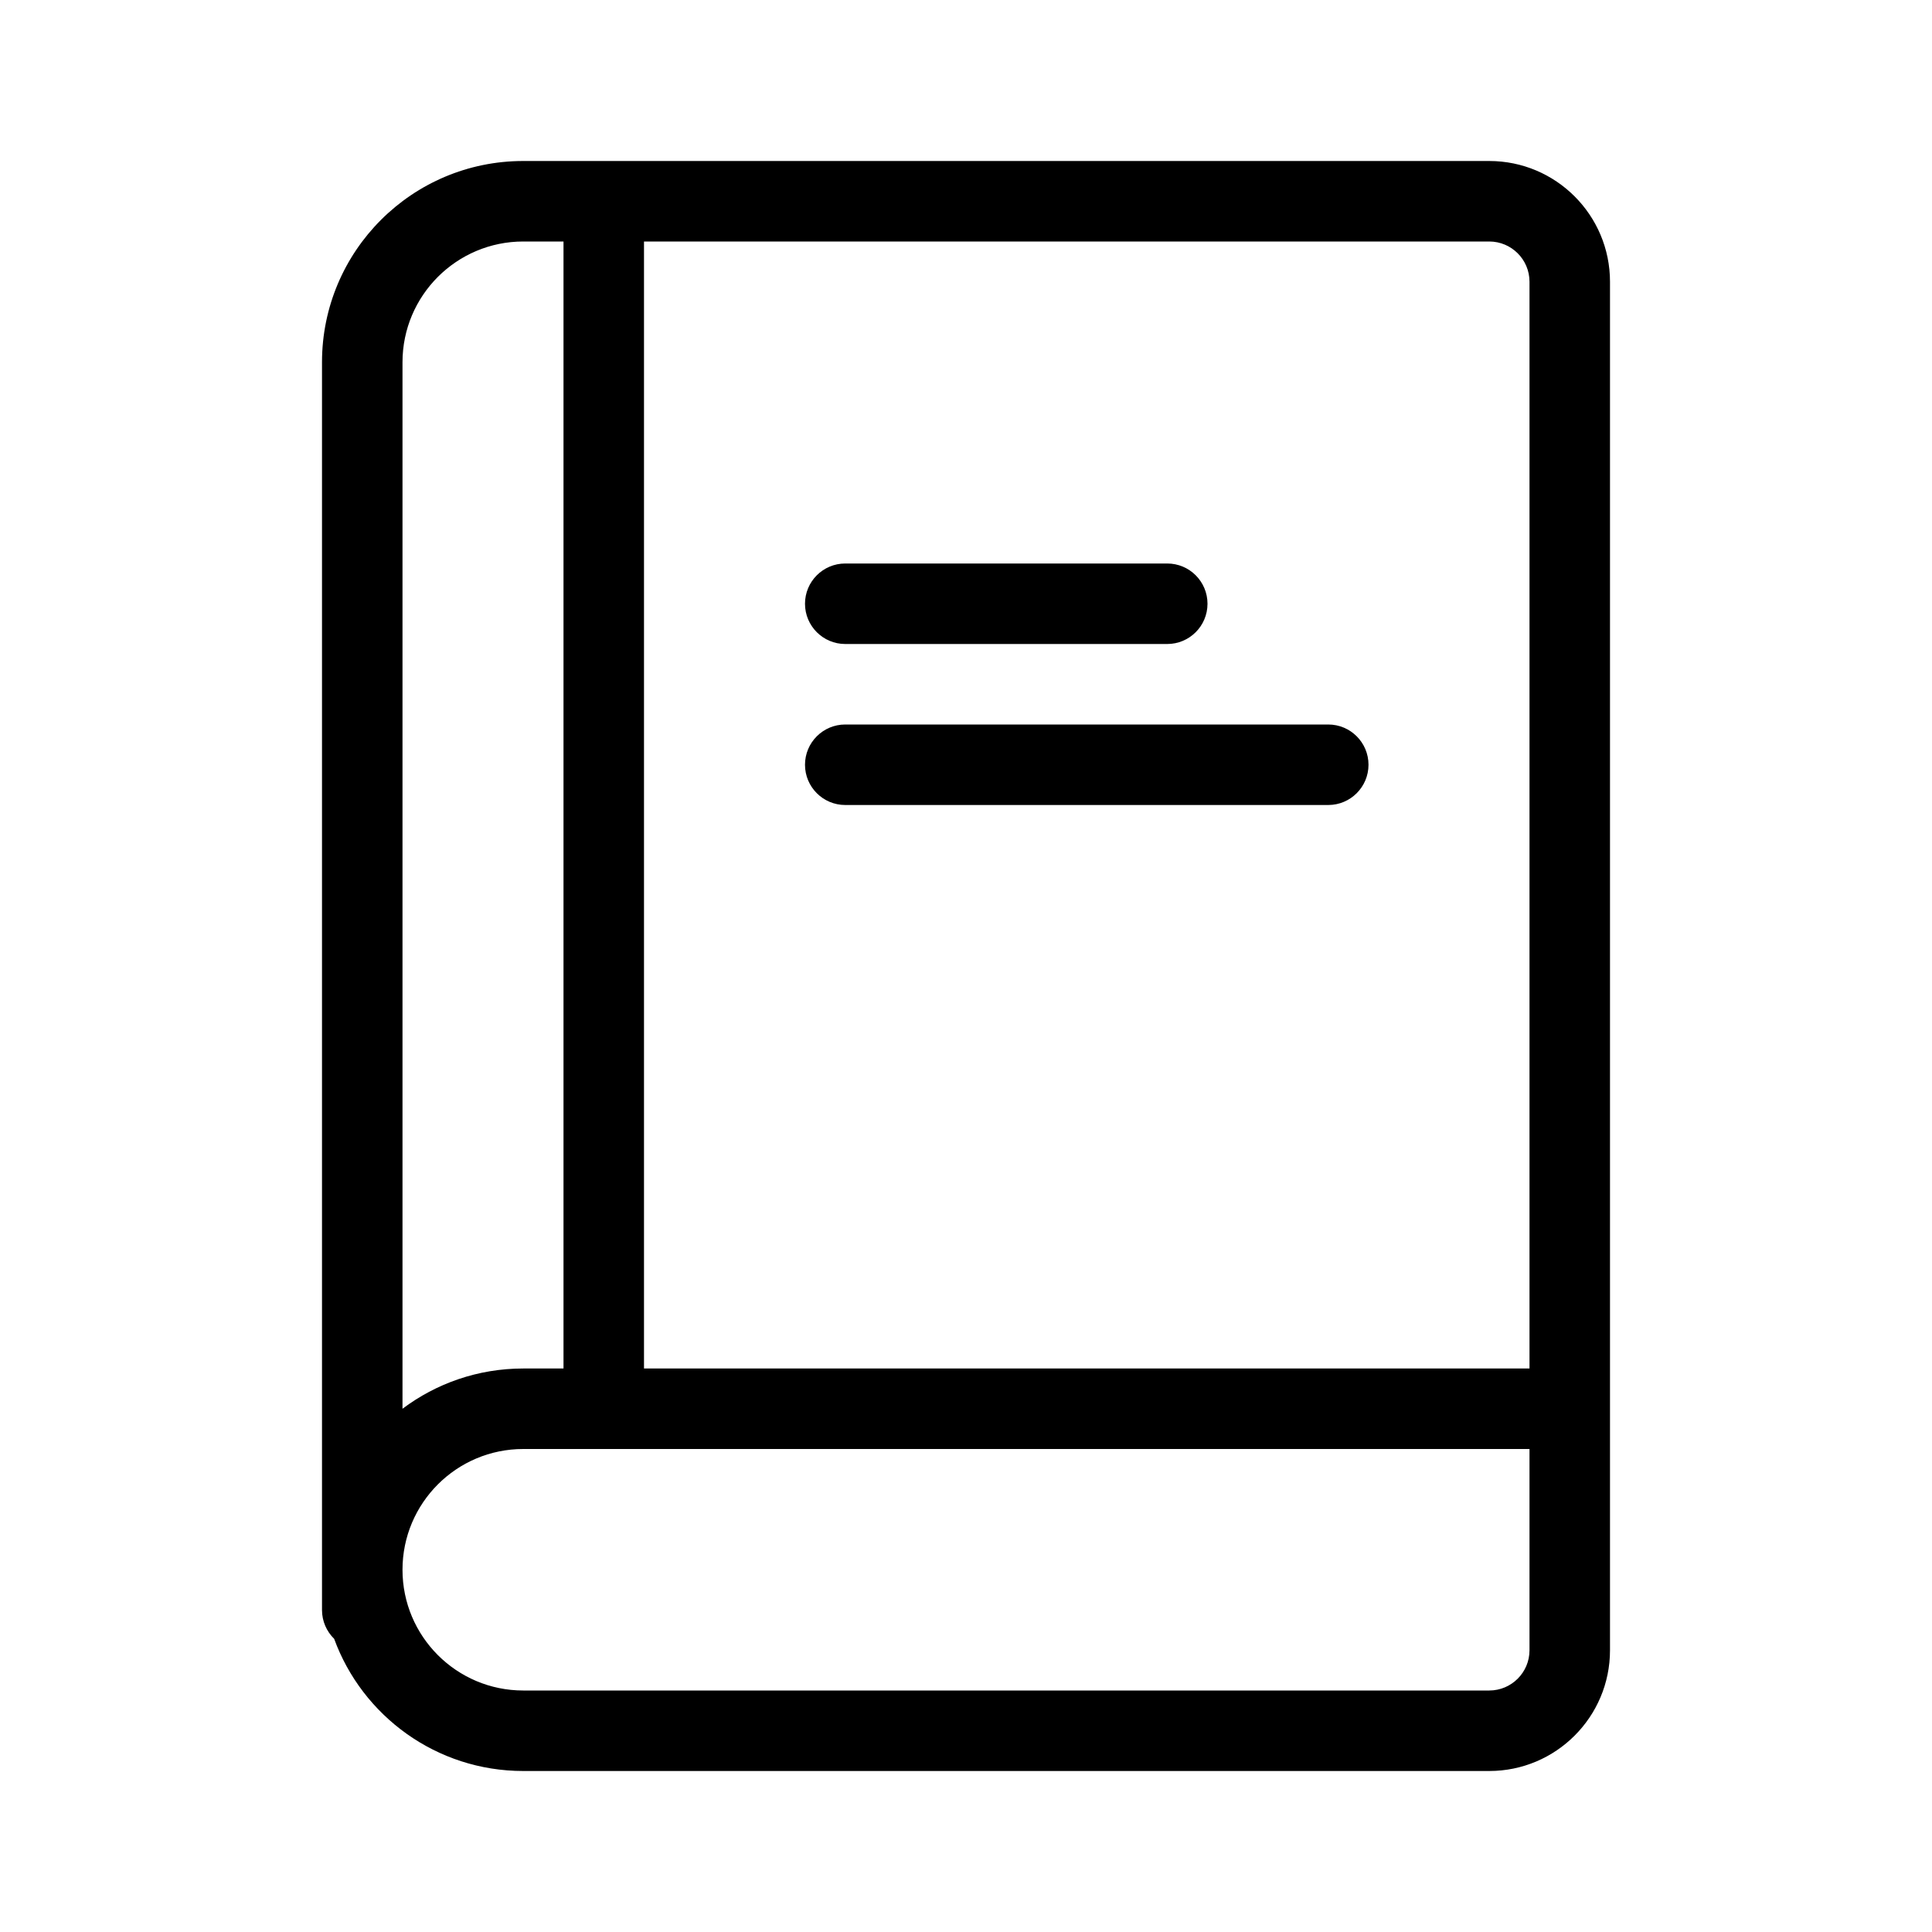
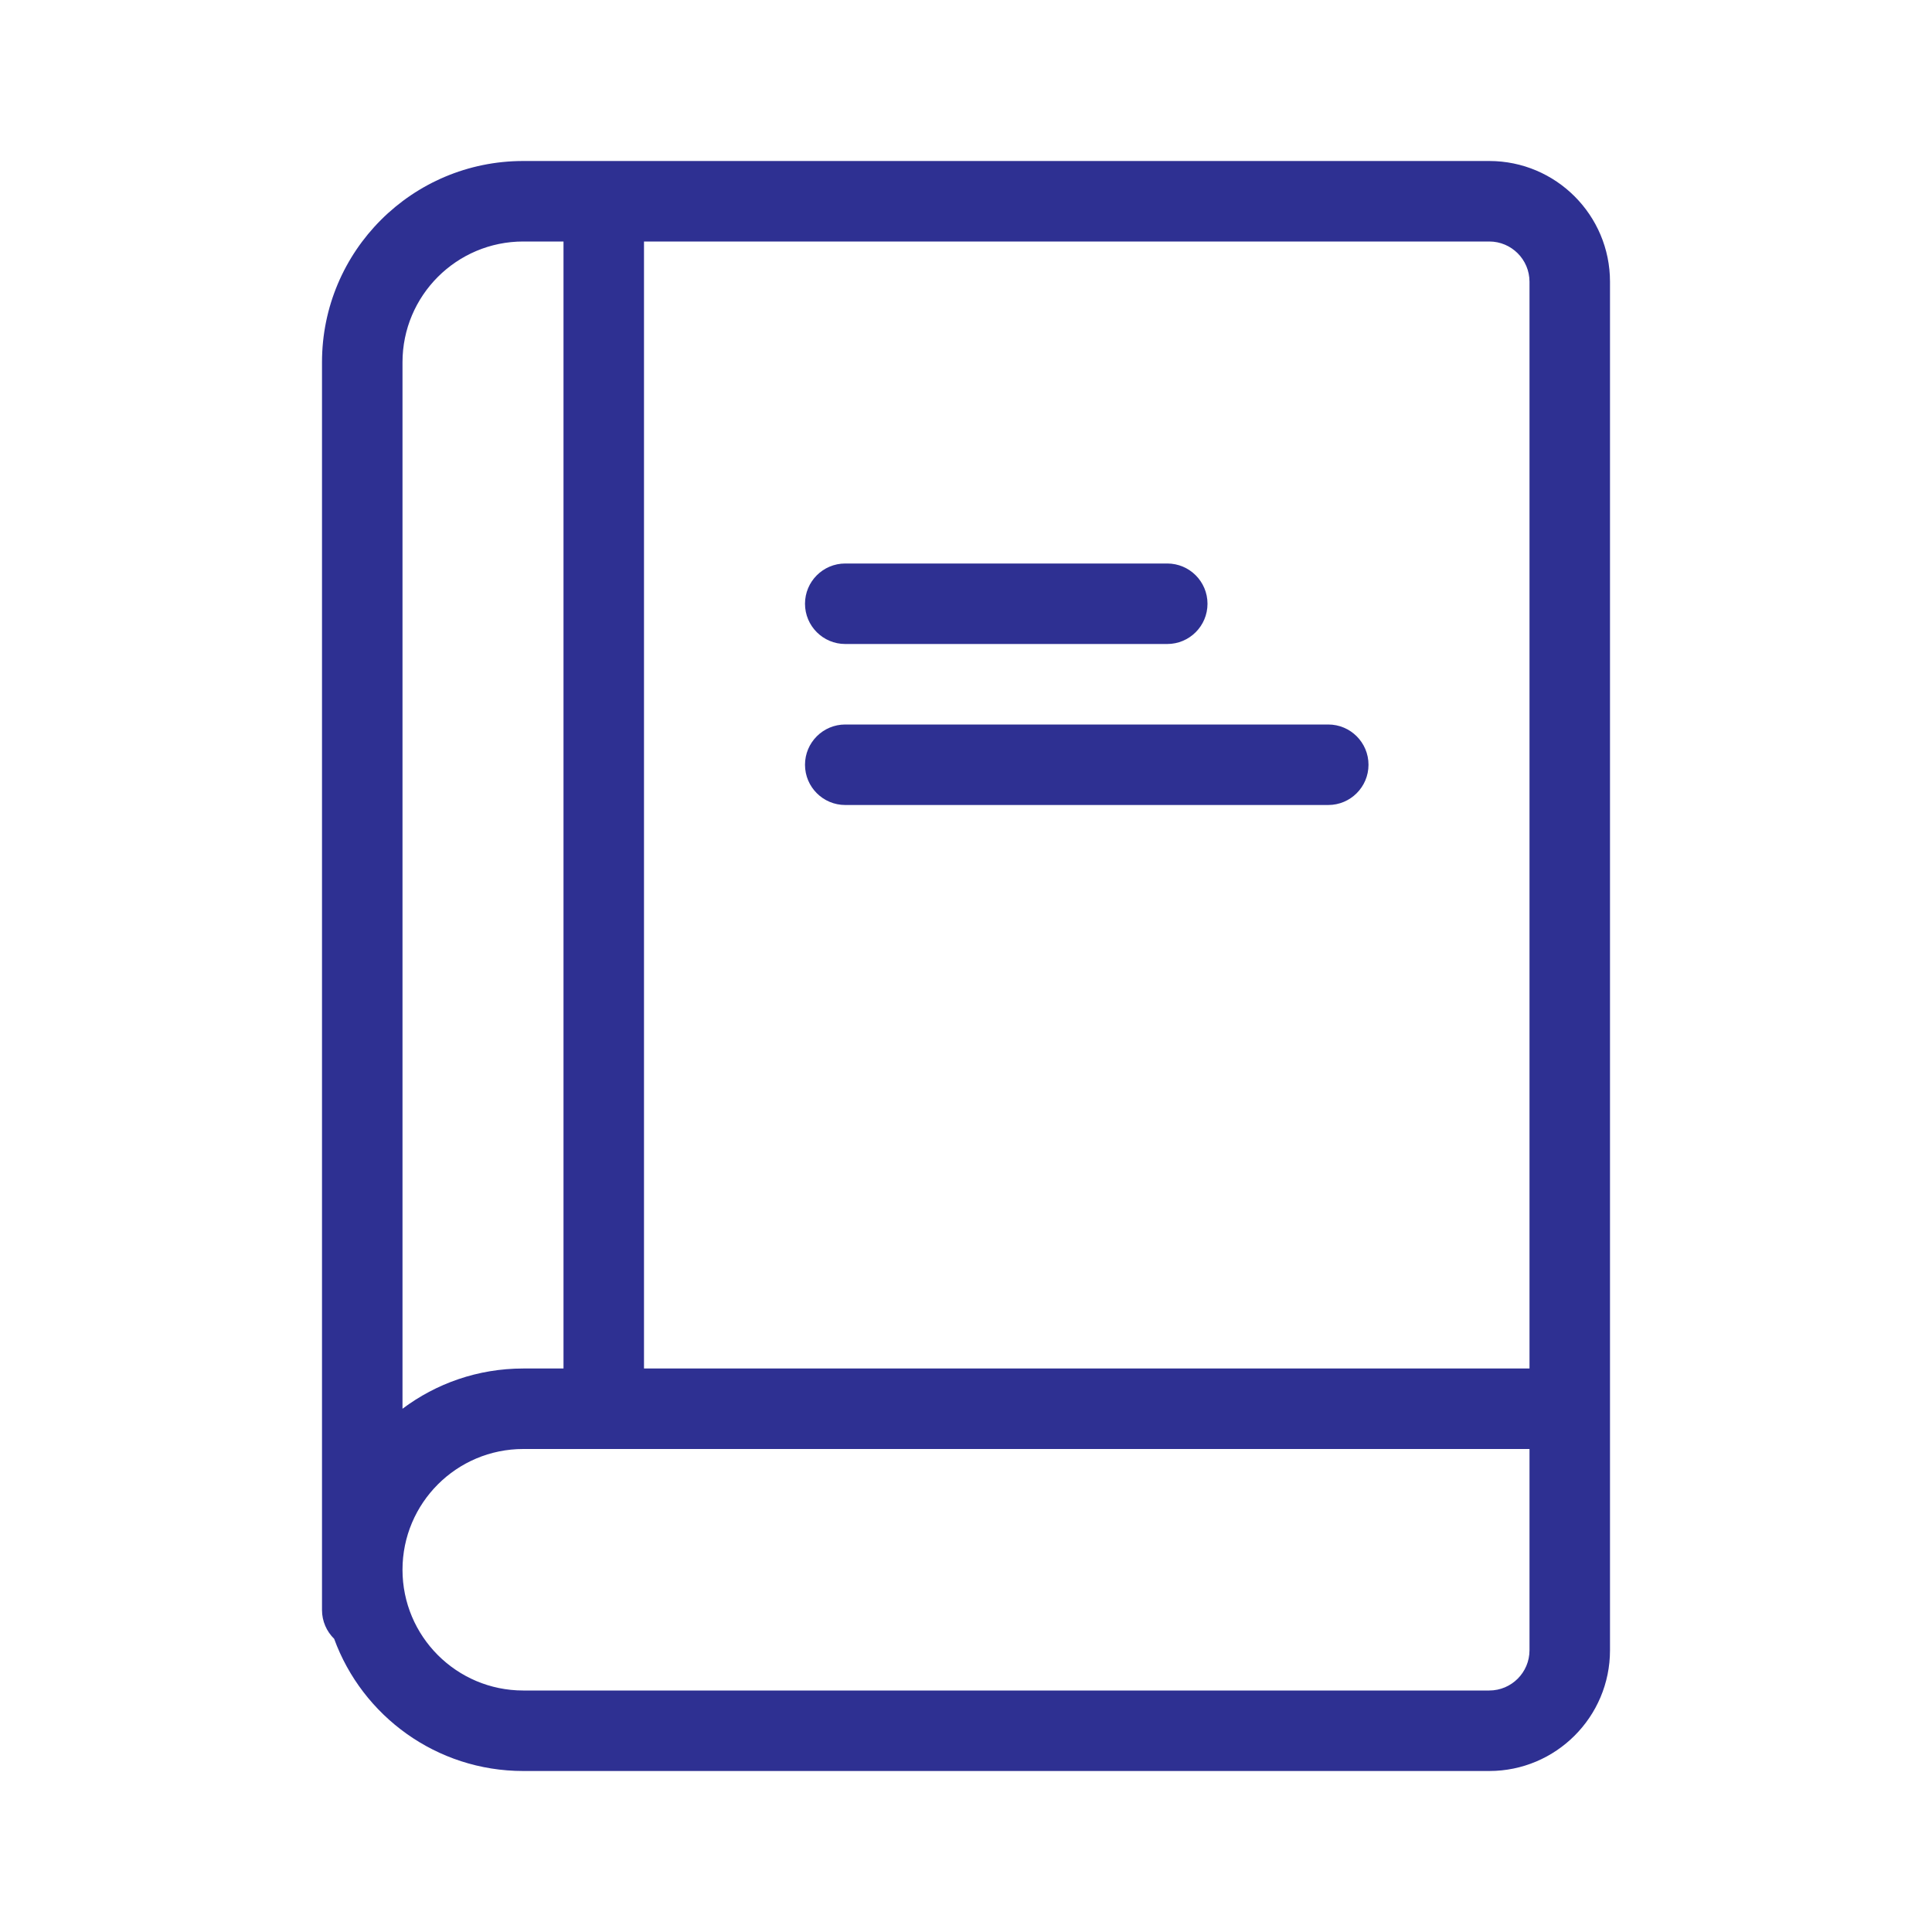
<svg xmlns="http://www.w3.org/2000/svg" width="24" height="24" viewBox="0 0 24 24">
+   <style>
+     path {
+       fill: #2e3092;
+     }
+   </style>
  <path d="M8,3 L8,17 L19,17 L19,3.5 C19,3.224 18.776,3 18.5,3 L8,3 Z M7,3 L6.5,3 C5.672,3 5,3.672 5,4.5 L5,17.5 C5.418,17.186 5.937,17 6.5,17 L7,17 L7,3 Z M4.151,20.358 C4.058,20.267 4,20.14 4,20 L4,4.5 C4,3.119 5.119,2 6.5,2 L18.5,2 C19.328,2 20,2.672 20,3.5 L20,20.5 C20,21.328 19.328,22 18.5,22 L6.5,22 C5.421,22 4.501,21.316 4.151,20.358 L4.151,20.358 Z M19,18 L6.5,18 C5.672,18 5,18.672 5,19.5 C5,20.328 5.672,21 6.5,21 L18.5,21 C18.776,21 19,20.776 19,20.5 L19,18 Z M10.5,10 C10.224,10 10,9.776 10,9.5 C10,9.224 10.224,9 10.5,9 L16.5,9 C16.776,9 17,9.224 17,9.5 C17,9.776 16.776,10 16.5,10 L10.5,10 Z M10.5,8 C10.224,8 10,7.776 10,7.5 C10,7.224 10.224,7 10.5,7 L14.5,7 C14.776,7 15,7.224 15,7.5 C15,7.776 14.776,8 14.5,8 L10.5,8 Z" />
</svg>
